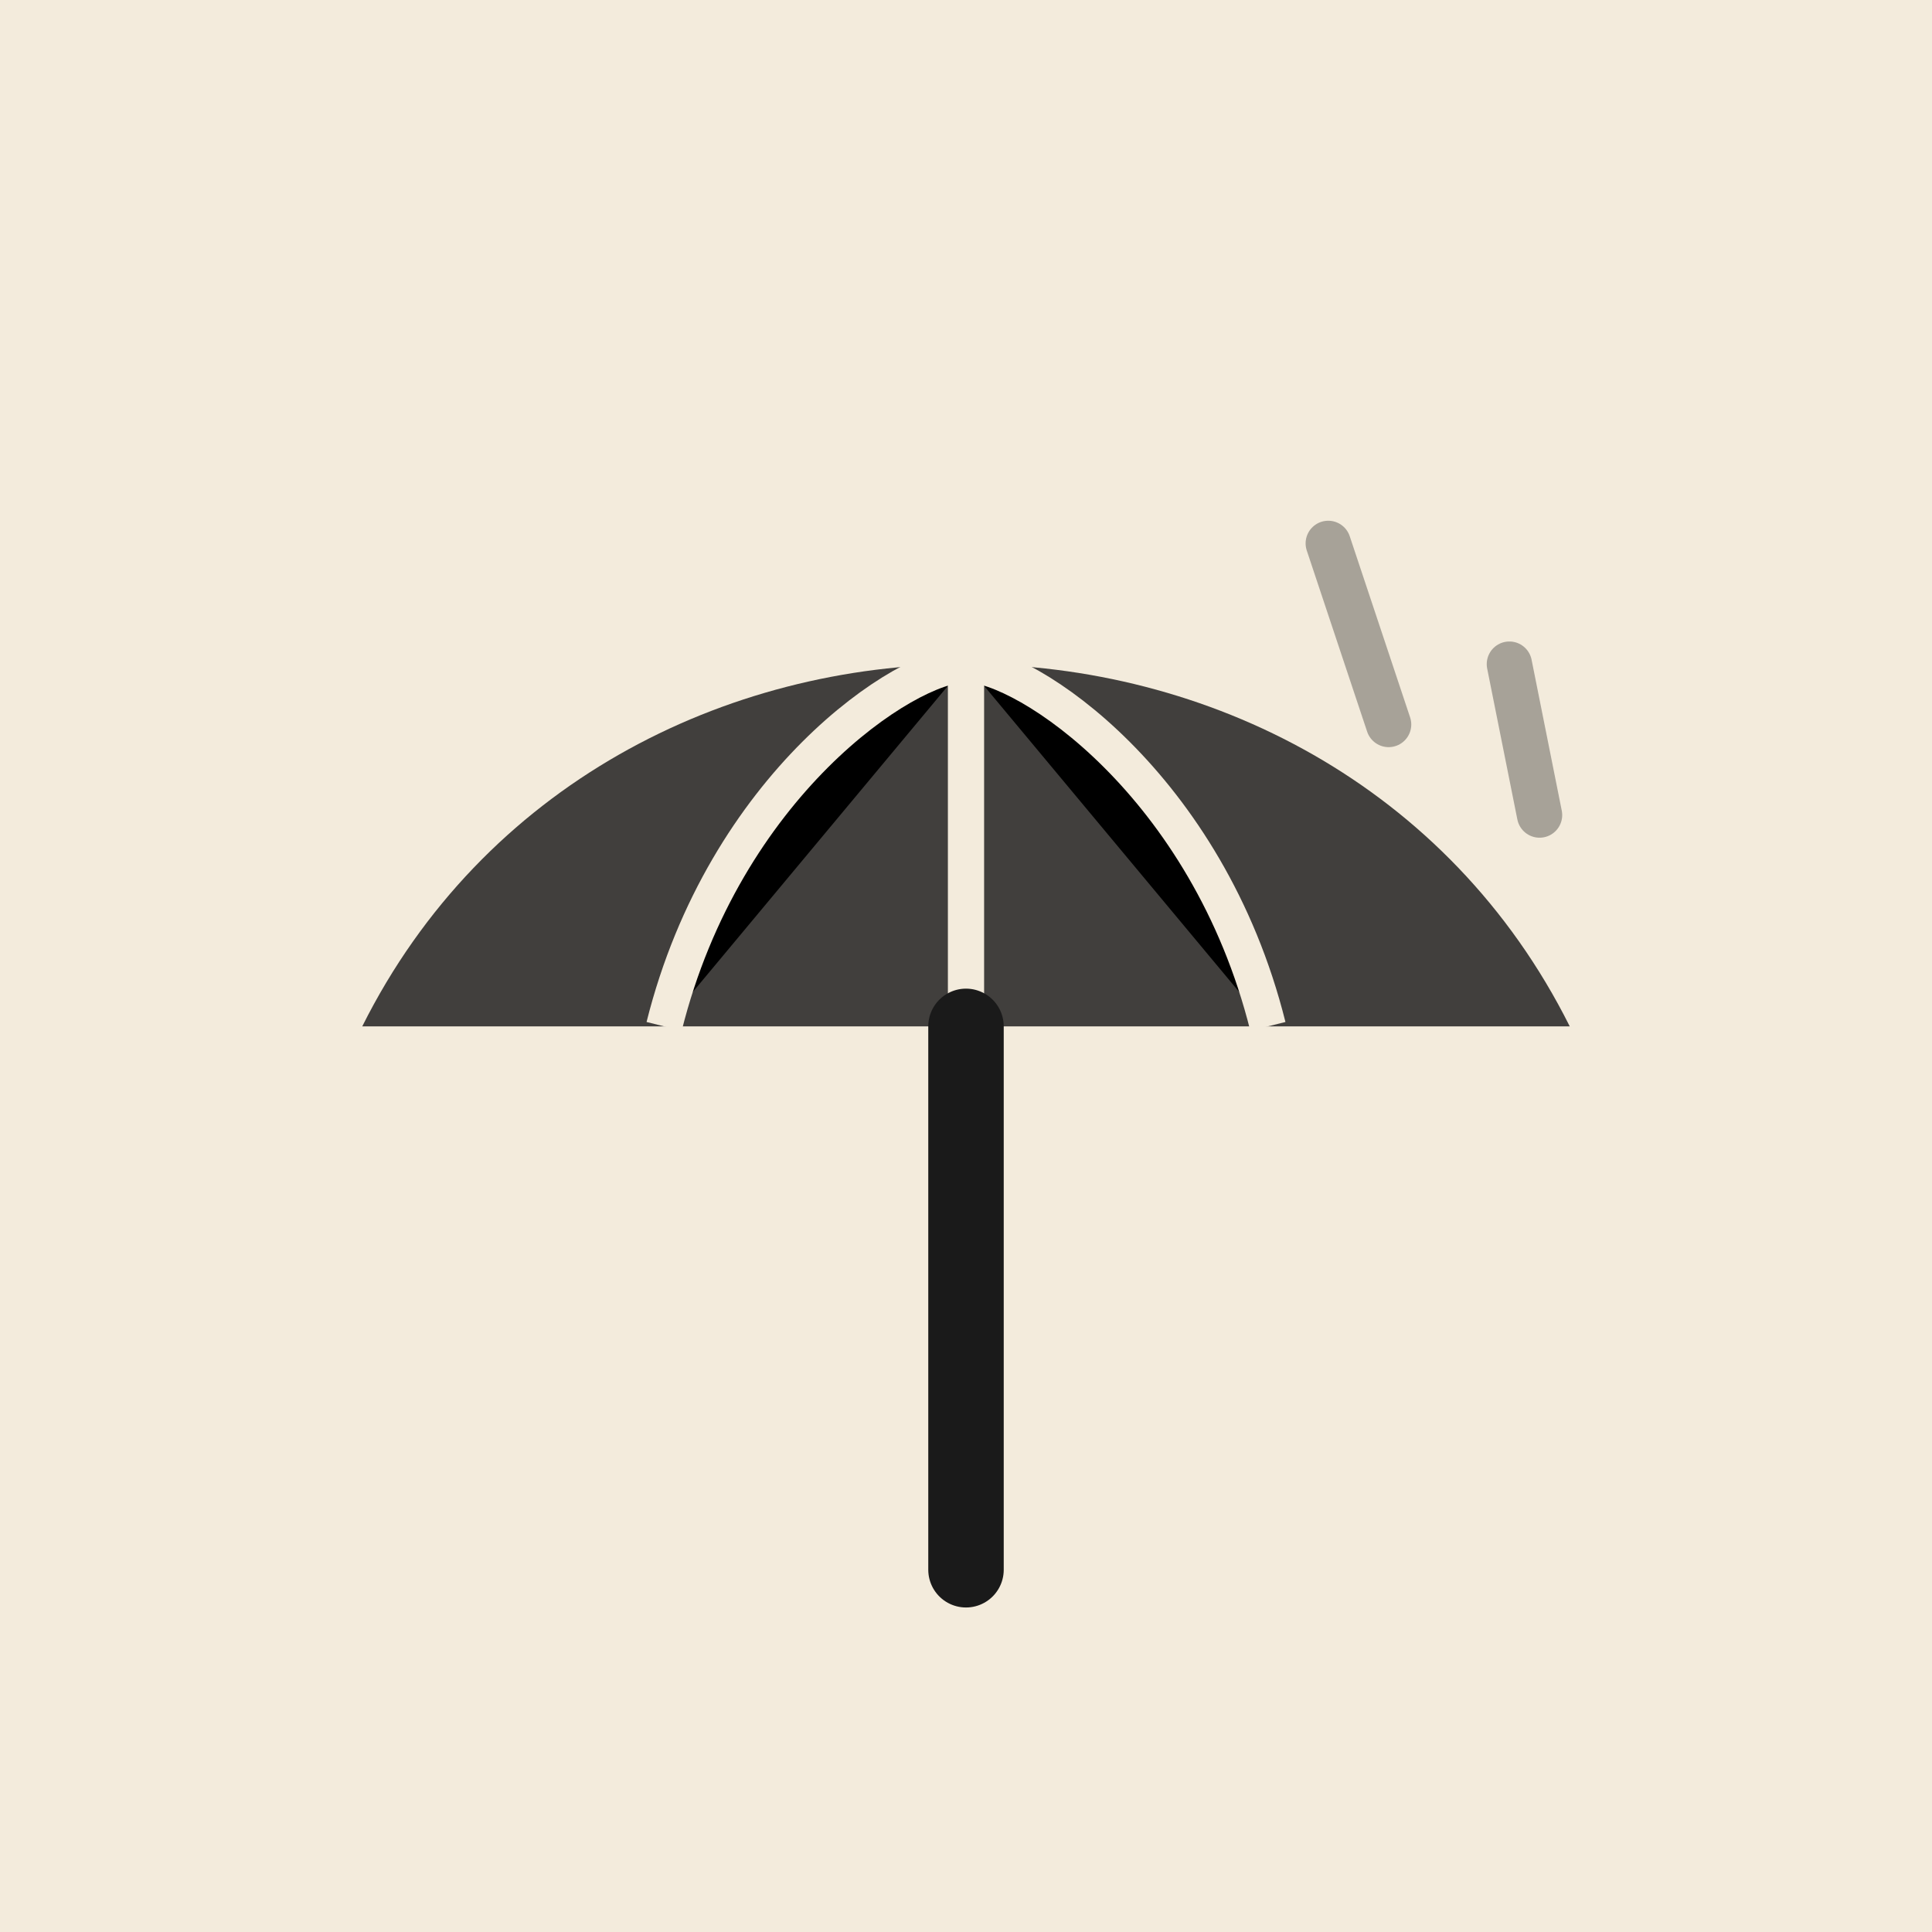
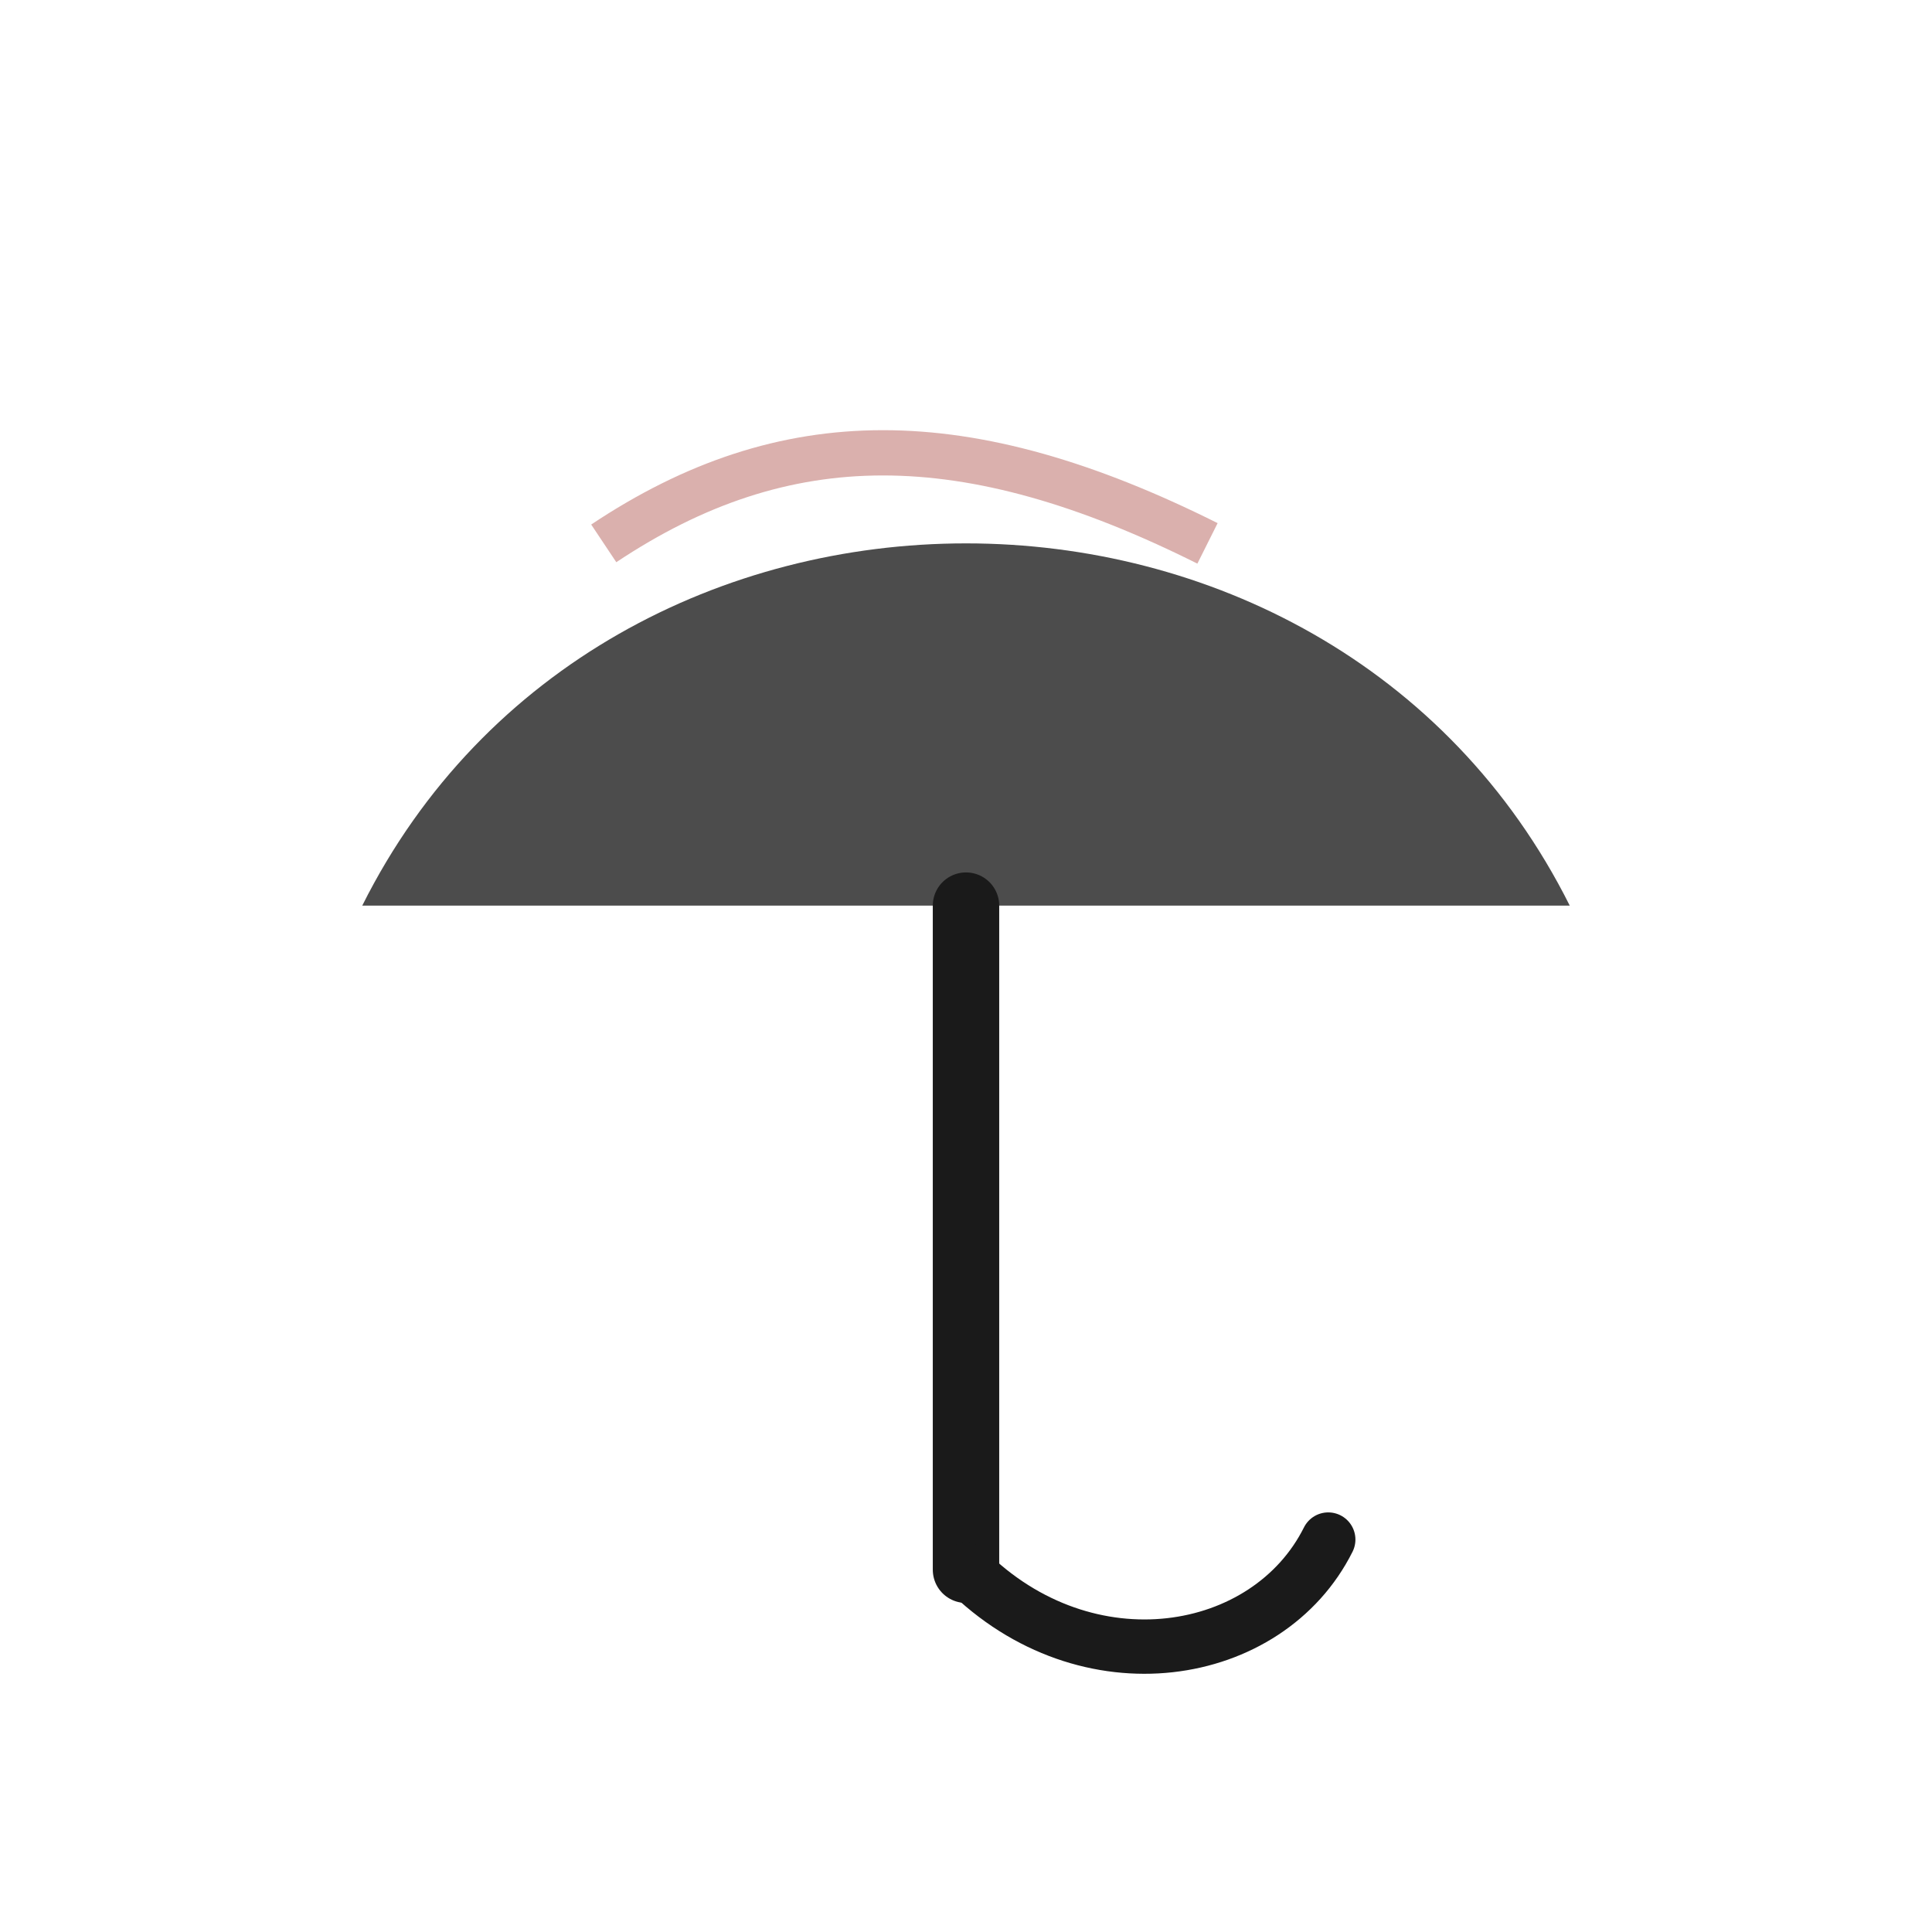
- <svg xmlns="http://www.w3.org/2000/svg" viewBox="0 0 64 64" role="img" aria-label="icon umbrella">
-   <rect width="64" height="64" fill="#f3ebdc" />
-   <path fill="#1a1a1a" fill-opacity="0.82" d="M12 34c8-16 32-16 40 0H12z" />
-   <path stroke="#f3ebdc" stroke-width="1.2" d="M22 34c2-8 8-12 10-12M32 22v12M42 34c-2-8-8-12-10-12" />
-   <path stroke="#1a1a1a" stroke-width="2.5" stroke-linecap="round" d="M32 34v18" />
-   <path stroke="#1a1a1a" stroke-opacity="0.35" stroke-width="1.5" stroke-linecap="round" d="M44 18l2 6M50 22l1 5" />
+ <svg xmlns="http://www.w3.org/2000/svg" viewBox="0 0 64 64" fill="none" role="img" aria-label="icon umbrella">
+   <path fill="#1a1a1a" fill-opacity="0.78" d="M12 30c8-16 32-16 40 0H12z" />
+   <path stroke="#1a1a1a" stroke-width="2.2" stroke-linecap="round" d="M32 30v22" />
+   <path stroke="#1a1a1a" stroke-width="1.8" stroke-linecap="round" d="M32 52c4 4 10 3 12-1" />
+   <path stroke="#a33a32" stroke-opacity="0.4" stroke-width="1.5" d="M20 18c6-4 12-4 20 0" />
</svg>
